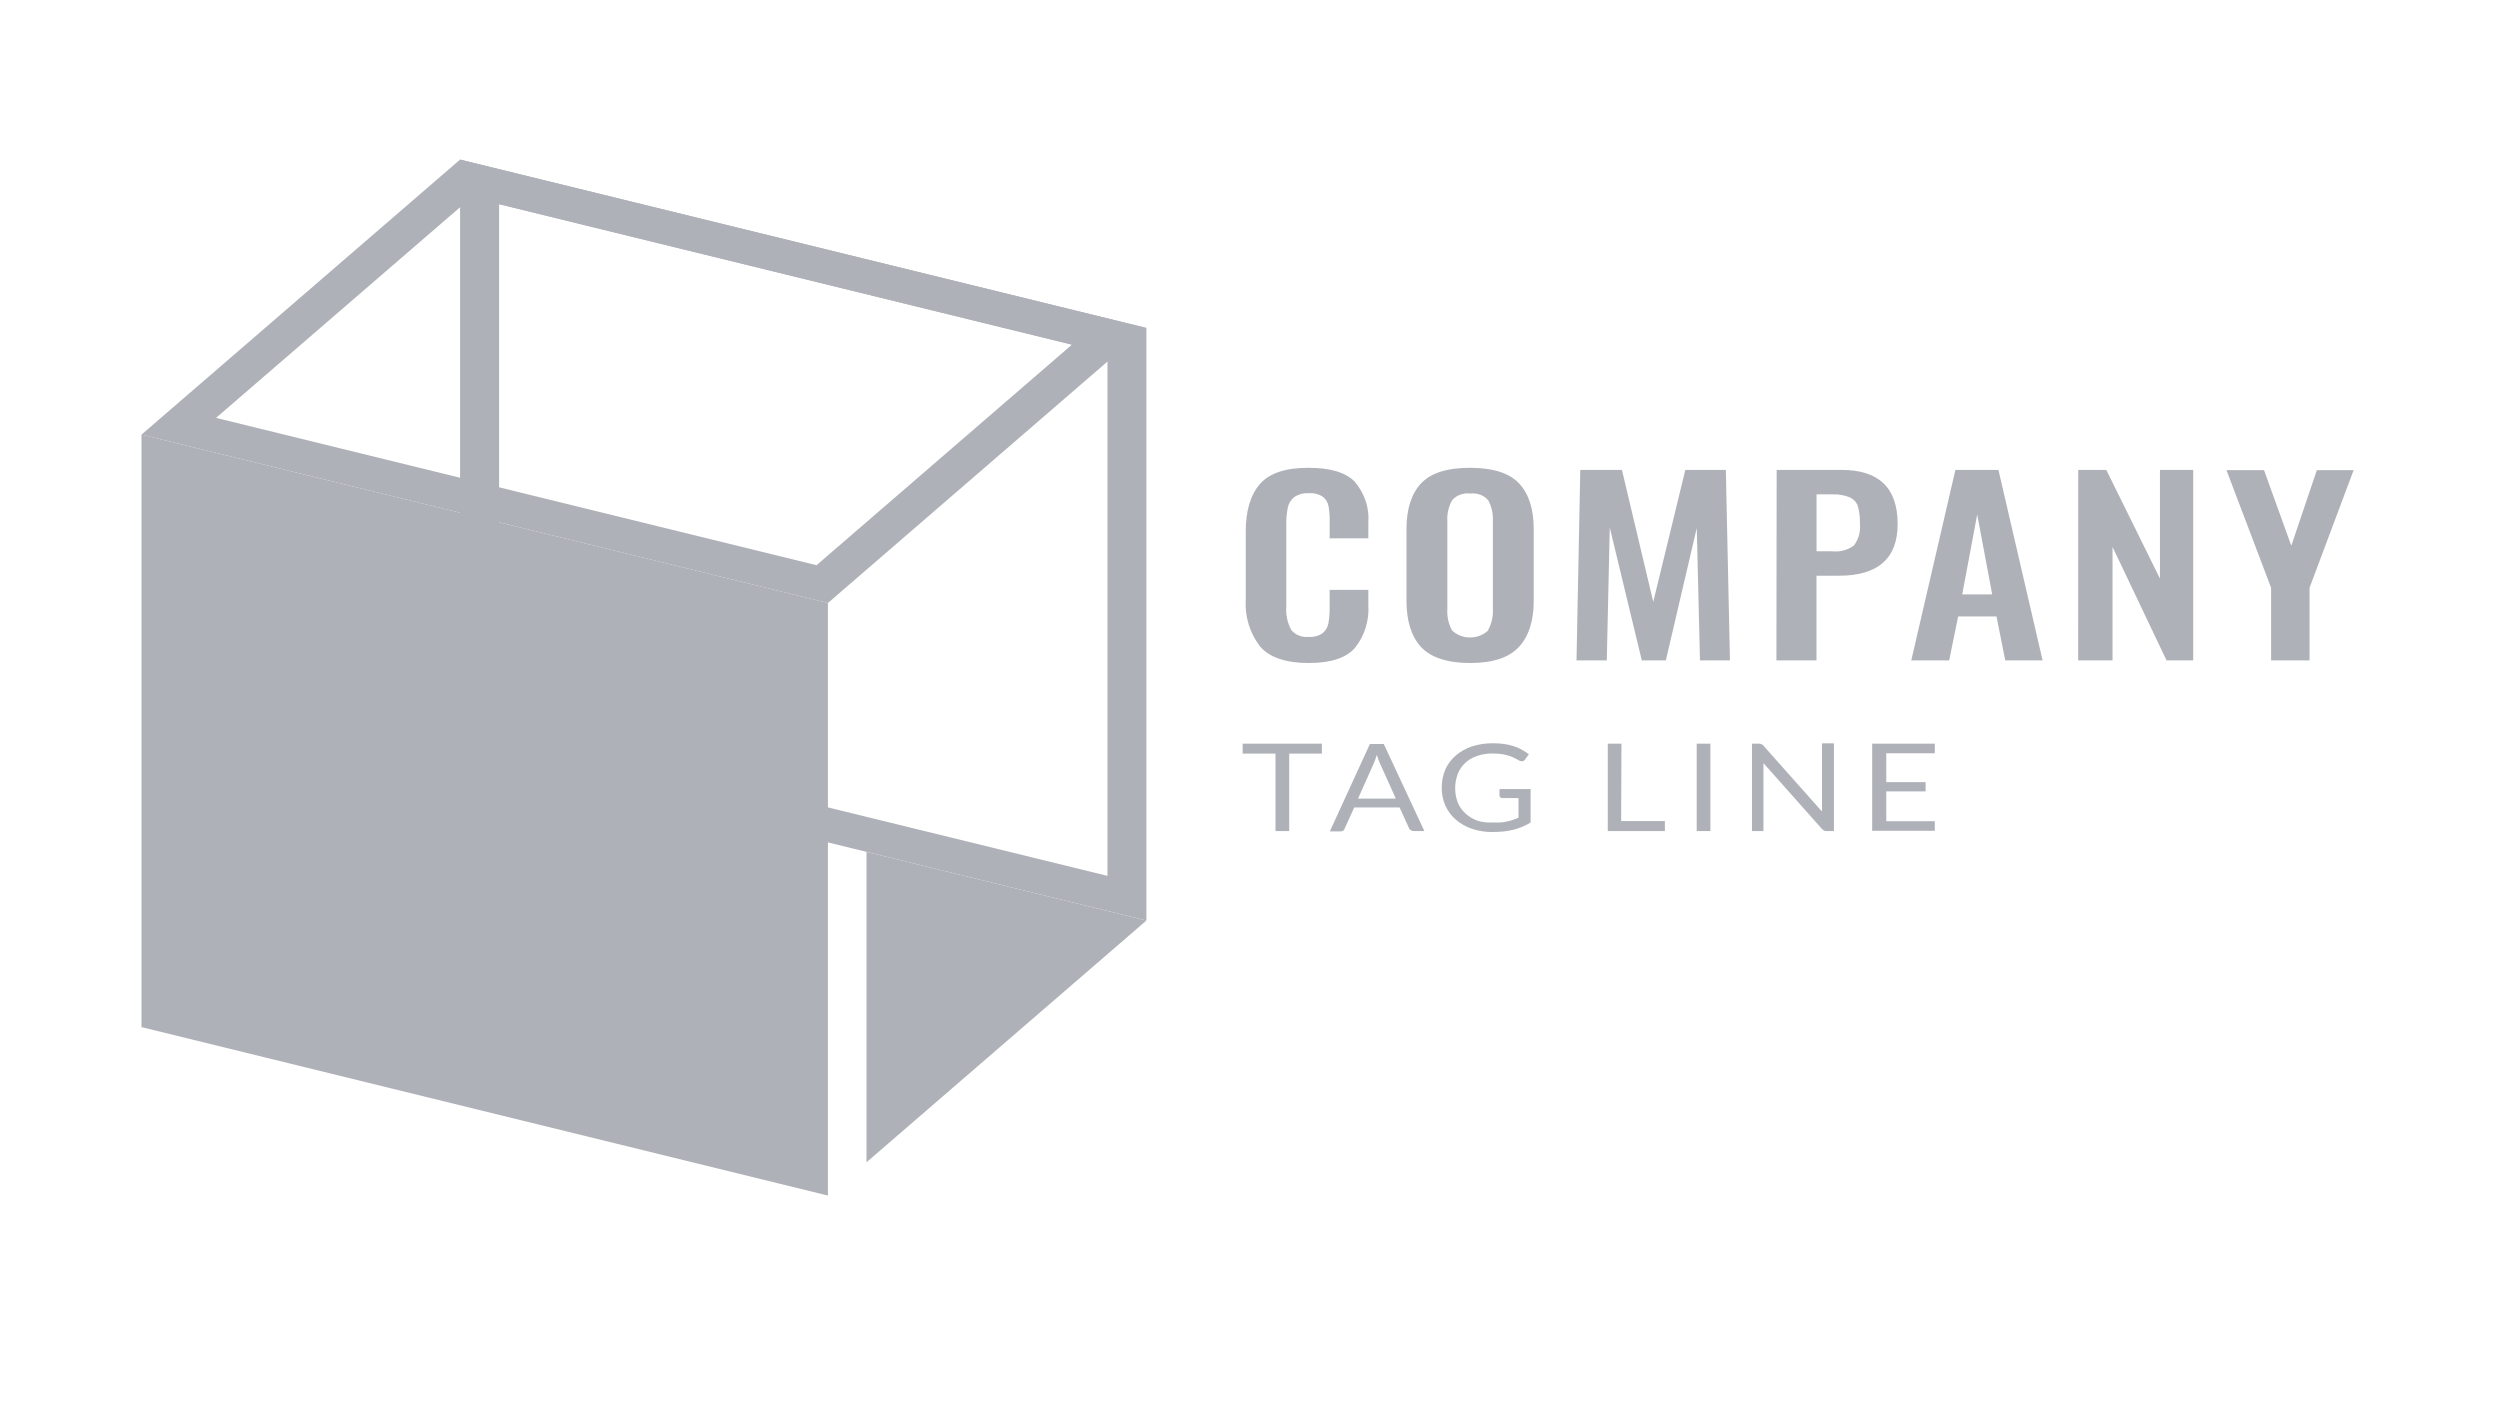
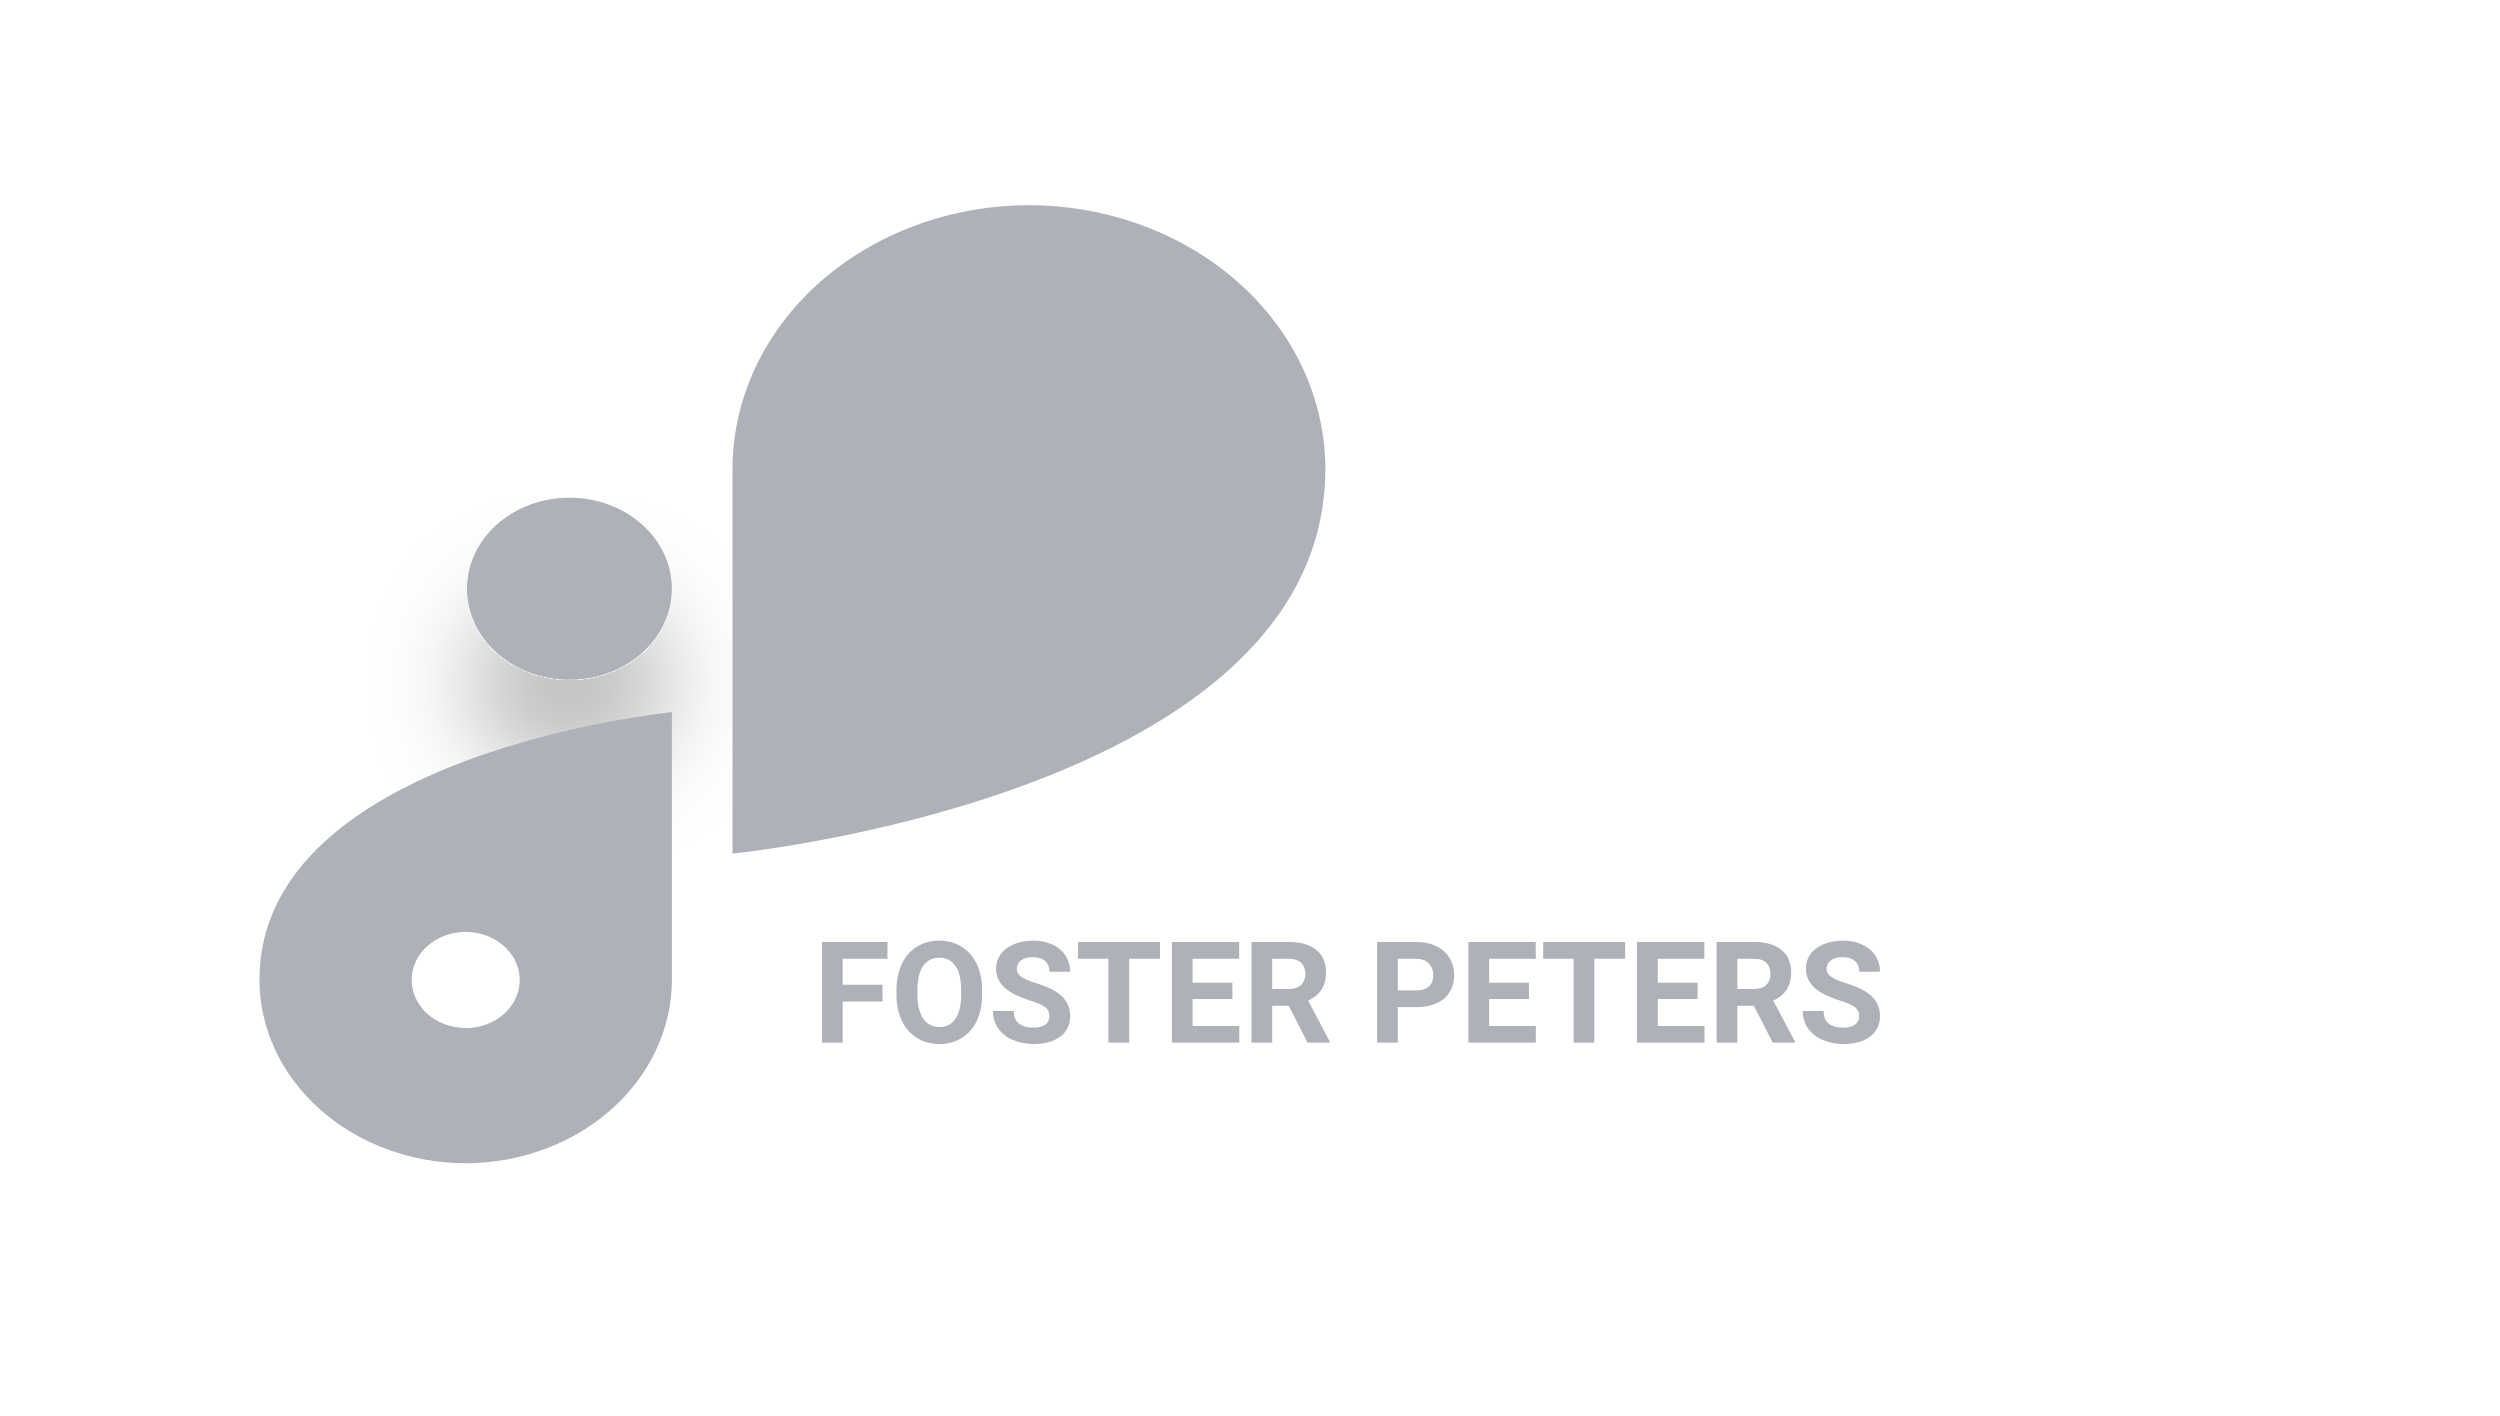
<svg xmlns="http://www.w3.org/2000/svg" width="106" height="60" fill="none">
-   <path d="M53.425 27.408a2.947 2.947 0 0 1-.605-1.988v-2.884c0-.883.2-1.555.602-2.015.4-.46 1.089-.688 2.065-.686.917 0 1.569.196 1.953.587.42.499.625 1.109.578 1.724v.678h-1.64v-.687c.005-.224-.01-.449-.048-.671a.65.65 0 0 0-.235-.399.95.95 0 0 0-.594-.155 1.005 1.005 0 0 0-.625.164.768.768 0 0 0-.272.44 3.332 3.332 0 0 0-.065.713v3.499c-.026.337.047.675.21.982a.77.77 0 0 0 .328.238.9.9 0 0 0 .424.055.893.893 0 0 0 .58-.158.704.704 0 0 0 .245-.425c.038-.232.056-.467.051-.701v-.71h1.641v.648a2.64 2.64 0 0 1-.567 1.813c-.377.428-1.02.642-1.964.642s-1.658-.229-2.062-.704ZM60.257 27.438c-.415-.45-.622-1.103-.622-1.968v-3.033c0-.857.207-1.505.622-1.945.414-.44 1.107-.659 2.079-.657.965 0 1.654.22 2.069.657.414.44.625 1.088.625 1.945v3.032c0 .857-.21 1.514-.632 1.966-.421.451-1.107.677-2.062.677-.955 0-1.661-.229-2.08-.674Zm2.843-.728c.149-.28.216-.589.197-.897v-3.714a1.65 1.65 0 0 0-.193-.88.776.776 0 0 0-.335-.241.907.907 0 0 0-.433-.052.918.918 0 0 0-.434.052.786.786 0 0 0-.337.241c-.15.275-.217.578-.197.88v3.731c-.02.309.047.617.197.898.095.094.214.17.346.222a1.158 1.158 0 0 0 .843 0c.133-.052.25-.128.346-.222v-.018ZM67.004 19.924h1.766l1.328 5.595 1.36-5.595h1.718L73.35 28h-1.271l-.136-5.613L70.632 28h-1.02l-1.358-5.634L68.128 28h-1.284l.16-8.076ZM75.33 19.924h2.752c1.585 0 2.378.764 2.378 2.293 0 1.464-.835 2.196-2.504 2.194h-.937V28H75.32l.01-8.077Zm2.351 3.451c.168.019.338.006.5-.039.16-.044.31-.117.434-.216.195-.273.281-.593.245-.912a2.525 2.525 0 0 0-.082-.733.594.594 0 0 0-.125-.222.703.703 0 0 0-.214-.162 1.759 1.759 0 0 0-.758-.13h-.659v2.414h.66ZM82.91 19.924h1.824L86.606 28h-1.584l-.37-1.862h-1.627L82.645 28h-1.607l1.871-8.076Zm1.559 5.279-.636-3.39-.635 3.39h1.27ZM88.117 19.924h1.19l2.275 4.607v-4.607h1.41V28h-1.131l-2.29-4.81V28h-1.457l.003-8.076ZM96.294 24.92l-1.892-4.985h1.594l1.155 3.203 1.083-3.203h1.56l-1.869 4.986V28h-1.63v-3.08ZM56.048 31.532v.422h-1.386v3.282h-.581v-3.282h-1.393v-.422h3.36ZM60.393 35.236h-.449a.2.2 0 0 1-.126-.035.194.194 0 0 1-.074-.085l-.401-.88H57.42l-.4.88a.243.243 0 0 1-.062.1.208.208 0 0 1-.126.035h-.448l1.699-3.704h.59l1.72 3.69Zm-2.813-1.375h1.603l-.68-1.508a2.699 2.699 0 0 1-.125-.349c-.024.07-.044.138-.064.197l-.062.155-.672 1.505ZM63.321 34.872c.107.005.213.005.32 0 .091-.008.182-.023.271-.044.083-.017.165-.04.245-.067.075-.027.15-.059.227-.091v-.833h-.679a.137.137 0 0 1-.092-.03.086.086 0 0 1-.026-.03.074.074 0 0 1-.008-.037v-.284h1.318v1.42a2.578 2.578 0 0 1-.716.301c-.14.036-.281.061-.425.077-.165.016-.33.023-.496.023a2.59 2.59 0 0 1-.856-.138 2.09 2.09 0 0 1-.68-.387 1.79 1.79 0 0 1-.438-.587 1.851 1.851 0 0 1-.156-.768 1.92 1.92 0 0 1 .153-.774c.097-.22.247-.42.438-.587.194-.167.425-.297.68-.384.29-.095.6-.142.91-.138.158 0 .316.01.472.032.138.02.274.051.404.094.12.038.233.088.34.147.104.058.203.122.296.193l-.163.229a.142.142 0 0 1-.055.05.17.17 0 0 1-.078.02.222.222 0 0 1-.105-.029 2.113 2.113 0 0 1-.167-.088 1.504 1.504 0 0 0-.227-.1 2.127 2.127 0 0 0-.313-.082 2.614 2.614 0 0 0-.431-.032 2.009 2.009 0 0 0-.656.103c-.189.065-.36.165-.5.293a1.29 1.29 0 0 0-.315.46 1.732 1.732 0 0 0 0 1.235c.074.175.19.333.34.467.139.127.308.227.495.293.216.064.445.089.673.073ZM68.736 34.814h1.855v.422H68.17v-3.704h.58l-.013 3.282ZM72.52 35.236h-.58v-3.704h.58v3.704ZM74.681 31.55a.28.28 0 0 1 .089.067l2.483 2.792a.881.881 0 0 1 0-.132V31.517h.506v3.72h-.292a.275.275 0 0 1-.126-.021.328.328 0 0 1-.091-.07l-2.48-2.79v2.88h-.486v-3.704h.302c.033 0 .066.006.095.017ZM82.036 31.532v.407h-2.058v1.223h1.668v.393h-1.668v1.264h2.058v.408H79.38v-3.695h2.656ZM21.162 8.656l25.795 6.323v22.158l-25.795-6.32V8.655Zm-1.655-1.89v25.127l29.1 7.136V13.905l-29.1-7.138Z" fill="#AFB1B8" />
-   <path d="M35.104 50.692 6 43.55V18.427l29.104 7.139v25.126Z" fill="#AFB1B8" />
-   <path d="m19.99 8.371 25.458 6.244-10.827 9.35L9.16 17.718 19.99 8.37Zm-.483-1.604L6 18.427l29.104 7.14 13.504-11.662-29.1-7.138ZM36.741 49.279 48.608 39.03 36.74 36.12v13.16Z" fill="#AFB1B8" />
+   <g filter="url(#a)">
+     <path d="M24.146 21.103h-.003c-2.398 0-4.342 1.727-4.342 3.858v.003c0 2.131 1.944 3.859 4.342 3.859h.003c2.398 0 4.342-1.728 4.342-3.859v-.002c0-2.132-1.944-3.86-4.342-3.86Z" fill="#AFB1B8" />
+   </g>
+   <path d="M56.195 19.87c-.007-2.96-1.333-5.798-3.688-7.891C50.153 9.886 46.96 8.707 43.63 8.7c-3.332.005-6.526 1.184-8.882 3.277-2.356 2.094-3.682 4.931-3.69 7.892v16.323s25.134-2.488 25.137-16.32v-.003ZM11 41.55c.006 2.06.93 4.033 2.568 5.49 1.638 1.456 3.859 2.277 6.176 2.283 2.317-.006 4.537-.827 6.176-2.283 1.638-1.456 2.562-3.429 2.568-5.488V30.194S11 31.927 11 41.55Zm8.744 2.034c-.453 0-.895-.119-1.272-.343a2.107 2.107 0 0 1-.843-.913 1.825 1.825 0 0 1-.13-1.175c.088-.395.306-.758.626-1.042.32-.285.728-.479 1.172-.557a2.558 2.558 0 0 1 1.323.115c.419.154.776.415 1.028.75s.386.728.386 1.13c.001.268-.057.534-.172.782a2.036 2.036 0 0 1-.496.662c-.212.19-.465.34-.744.443a2.539 2.539 0 0 1-.878.156v-.008ZM37.418 42.464H35.73v1.743h-.879V39.94h2.778v.712H35.73v1.102h1.688v.709Zm4.224-.293c0 .42-.074.788-.222 1.104-.149.317-.362.56-.64.733a1.755 1.755 0 0 1-.948.258c-.354 0-.67-.085-.947-.255a1.695 1.695 0 0 1-.644-.727 2.511 2.511 0 0 1-.231-1.09v-.21c0-.42.075-.79.225-1.108.152-.32.366-.566.642-.735.277-.172.593-.258.949-.258.355 0 .67.086.946.258.278.17.491.415.642.735.152.318.228.686.228 1.104v.19Zm-.89-.194c0-.447-.08-.787-.24-1.02a.783.783 0 0 0-.686-.348.782.782 0 0 0-.683.346c-.16.229-.241.564-.243 1.008v.208c0 .435.08.773.24 1.013.16.24.39.36.692.36a.775.775 0 0 0 .68-.345c.158-.232.238-.57.24-1.014v-.208Zm3.74 1.11a.447.447 0 0 0-.175-.38c-.117-.09-.328-.184-.633-.281a4.575 4.575 0 0 1-.723-.293c-.485-.262-.727-.615-.727-1.058 0-.23.064-.436.193-.615.131-.182.318-.323.56-.425.244-.101.518-.152.82-.152.305 0 .576.055.815.167.238.11.423.264.553.466.133.2.2.43.2.685h-.88c0-.195-.06-.347-.184-.454-.123-.11-.296-.164-.518-.164-.215 0-.382.046-.501.138a.426.426 0 0 0-.179.357c0 .139.07.255.208.349.14.093.347.181.618.263.5.15.864.337 1.093.56.228.222.343.5.343.832 0 .369-.14.66-.42.87-.279.209-.654.314-1.127.314-.328 0-.627-.06-.897-.18a1.438 1.438 0 0 1-.618-.494 1.27 1.27 0 0 1-.21-.727h.881c0 .47.281.706.844.706.209 0 .372-.042.49-.126a.418.418 0 0 0 .175-.357Zm4.691-2.434h-1.306v3.554h-.88v-3.554H45.71v-.712h3.474v.712Zm3.07 1.705h-1.687v1.143h1.98v.706h-2.859V39.94h2.854v.712h-1.975v1.017h1.688v.688Zm2.388.287h-.7v1.562h-.879V39.94h1.585c.504 0 .893.113 1.166.337.274.225.41.542.41.952 0 .291-.063.535-.19.73a1.282 1.282 0 0 1-.571.463l.922 1.743v.04h-.943l-.8-1.56Zm-.7-.712h.71c.22 0 .39-.055.512-.166a.607.607 0 0 0 .181-.466c0-.202-.057-.36-.172-.475-.114-.115-.288-.173-.525-.173h-.706v1.28Zm5.326.771v1.503h-.879V39.94h1.664c.32 0 .602.059.844.176.244.117.432.284.563.501.13.215.196.46.196.735 0 .418-.144.748-.43.99-.286.24-.681.361-1.187.361h-.77Zm0-.712h.785c.233 0 .41-.055.53-.164.124-.11.185-.266.185-.469a.704.704 0 0 0-.184-.507c-.123-.128-.293-.195-.51-.199h-.806v1.34Zm5.56.366H63.14v1.143h1.98v.706h-2.859V39.94h2.854v.712H63.14v1.017h1.688v.688Zm4.079-1.705h-1.307v3.554h-.879v-3.554h-1.289v-.712h3.475v.712Zm3.07 1.705H70.29v1.143h1.98v.706h-2.86V39.94h2.854v.712H70.29v1.017h1.687v.688Zm2.388.287h-.7v1.562h-.88V39.94h1.586c.504 0 .892.113 1.166.337.273.225.41.542.41.952 0 .291-.064.535-.19.73a1.283 1.283 0 0 1-.572.463l.923 1.743v.04h-.943l-.8-1.56Zm-.7-.712h.709c.22 0 .391-.055.512-.166a.607.607 0 0 0 .182-.466c0-.202-.057-.36-.173-.475-.113-.115-.288-.173-.524-.173h-.706v1.28Zm5.165 1.155a.447.447 0 0 0-.176-.381c-.117-.09-.328-.184-.633-.281a4.57 4.57 0 0 1-.723-.293c-.485-.262-.727-.615-.727-1.058 0-.23.065-.436.193-.615.131-.182.318-.323.56-.425.244-.101.518-.152.82-.152.305 0 .576.055.815.167.238.11.423.264.553.466.133.2.2.43.2.685h-.88c0-.195-.06-.347-.184-.454-.123-.11-.296-.164-.518-.164-.215 0-.382.046-.501.138a.426.426 0 0 0-.18.357c0 .139.07.255.209.349.14.093.347.181.618.263.5.15.864.337 1.093.56.228.222.343.5.343.832 0 .369-.14.66-.42.87-.279.209-.655.314-1.127.314-.328 0-.627-.06-.897-.18a1.438 1.438 0 0 1-.618-.494 1.27 1.27 0 0 1-.21-.727h.881c0 .47.281.706.844.706.209 0 .372-.042.489-.126a.418.418 0 0 0 .176-.357Z" fill="#AFB1B8" />
+   <defs>
+     <filter id="a" x="15.801" y="21.103" width="16.687" height="15.72" filterUnits="userSpaceOnUse" color-interpolation-filters="sRGB">
+       <feFlood flood-opacity="0" result="BackgroundImageFix" />
+       <feColorMatrix in="SourceAlpha" values="0 0 0 0 0 0 0 0 0 0 0 0 0 0 0 0 0 0 127 0" result="hardAlpha" />
+       <feOffset dy="4" />
+       <feGaussianBlur stdDeviation="2" />
+       <feComposite in2="hardAlpha" operator="out" />
+       <feColorMatrix values="0 0 0 0 0 0 0 0 0 0 0 0 0 0 0 0 0 0 0.25 0" />
+       <feBlend in2="BackgroundImageFix" result="effect1_dropShadow_73601:11" />
+       <feBlend in="SourceGraphic" in2="effect1_dropShadow_73601:11" result="shape" />
+     </filter>
+   </defs>
</svg>
